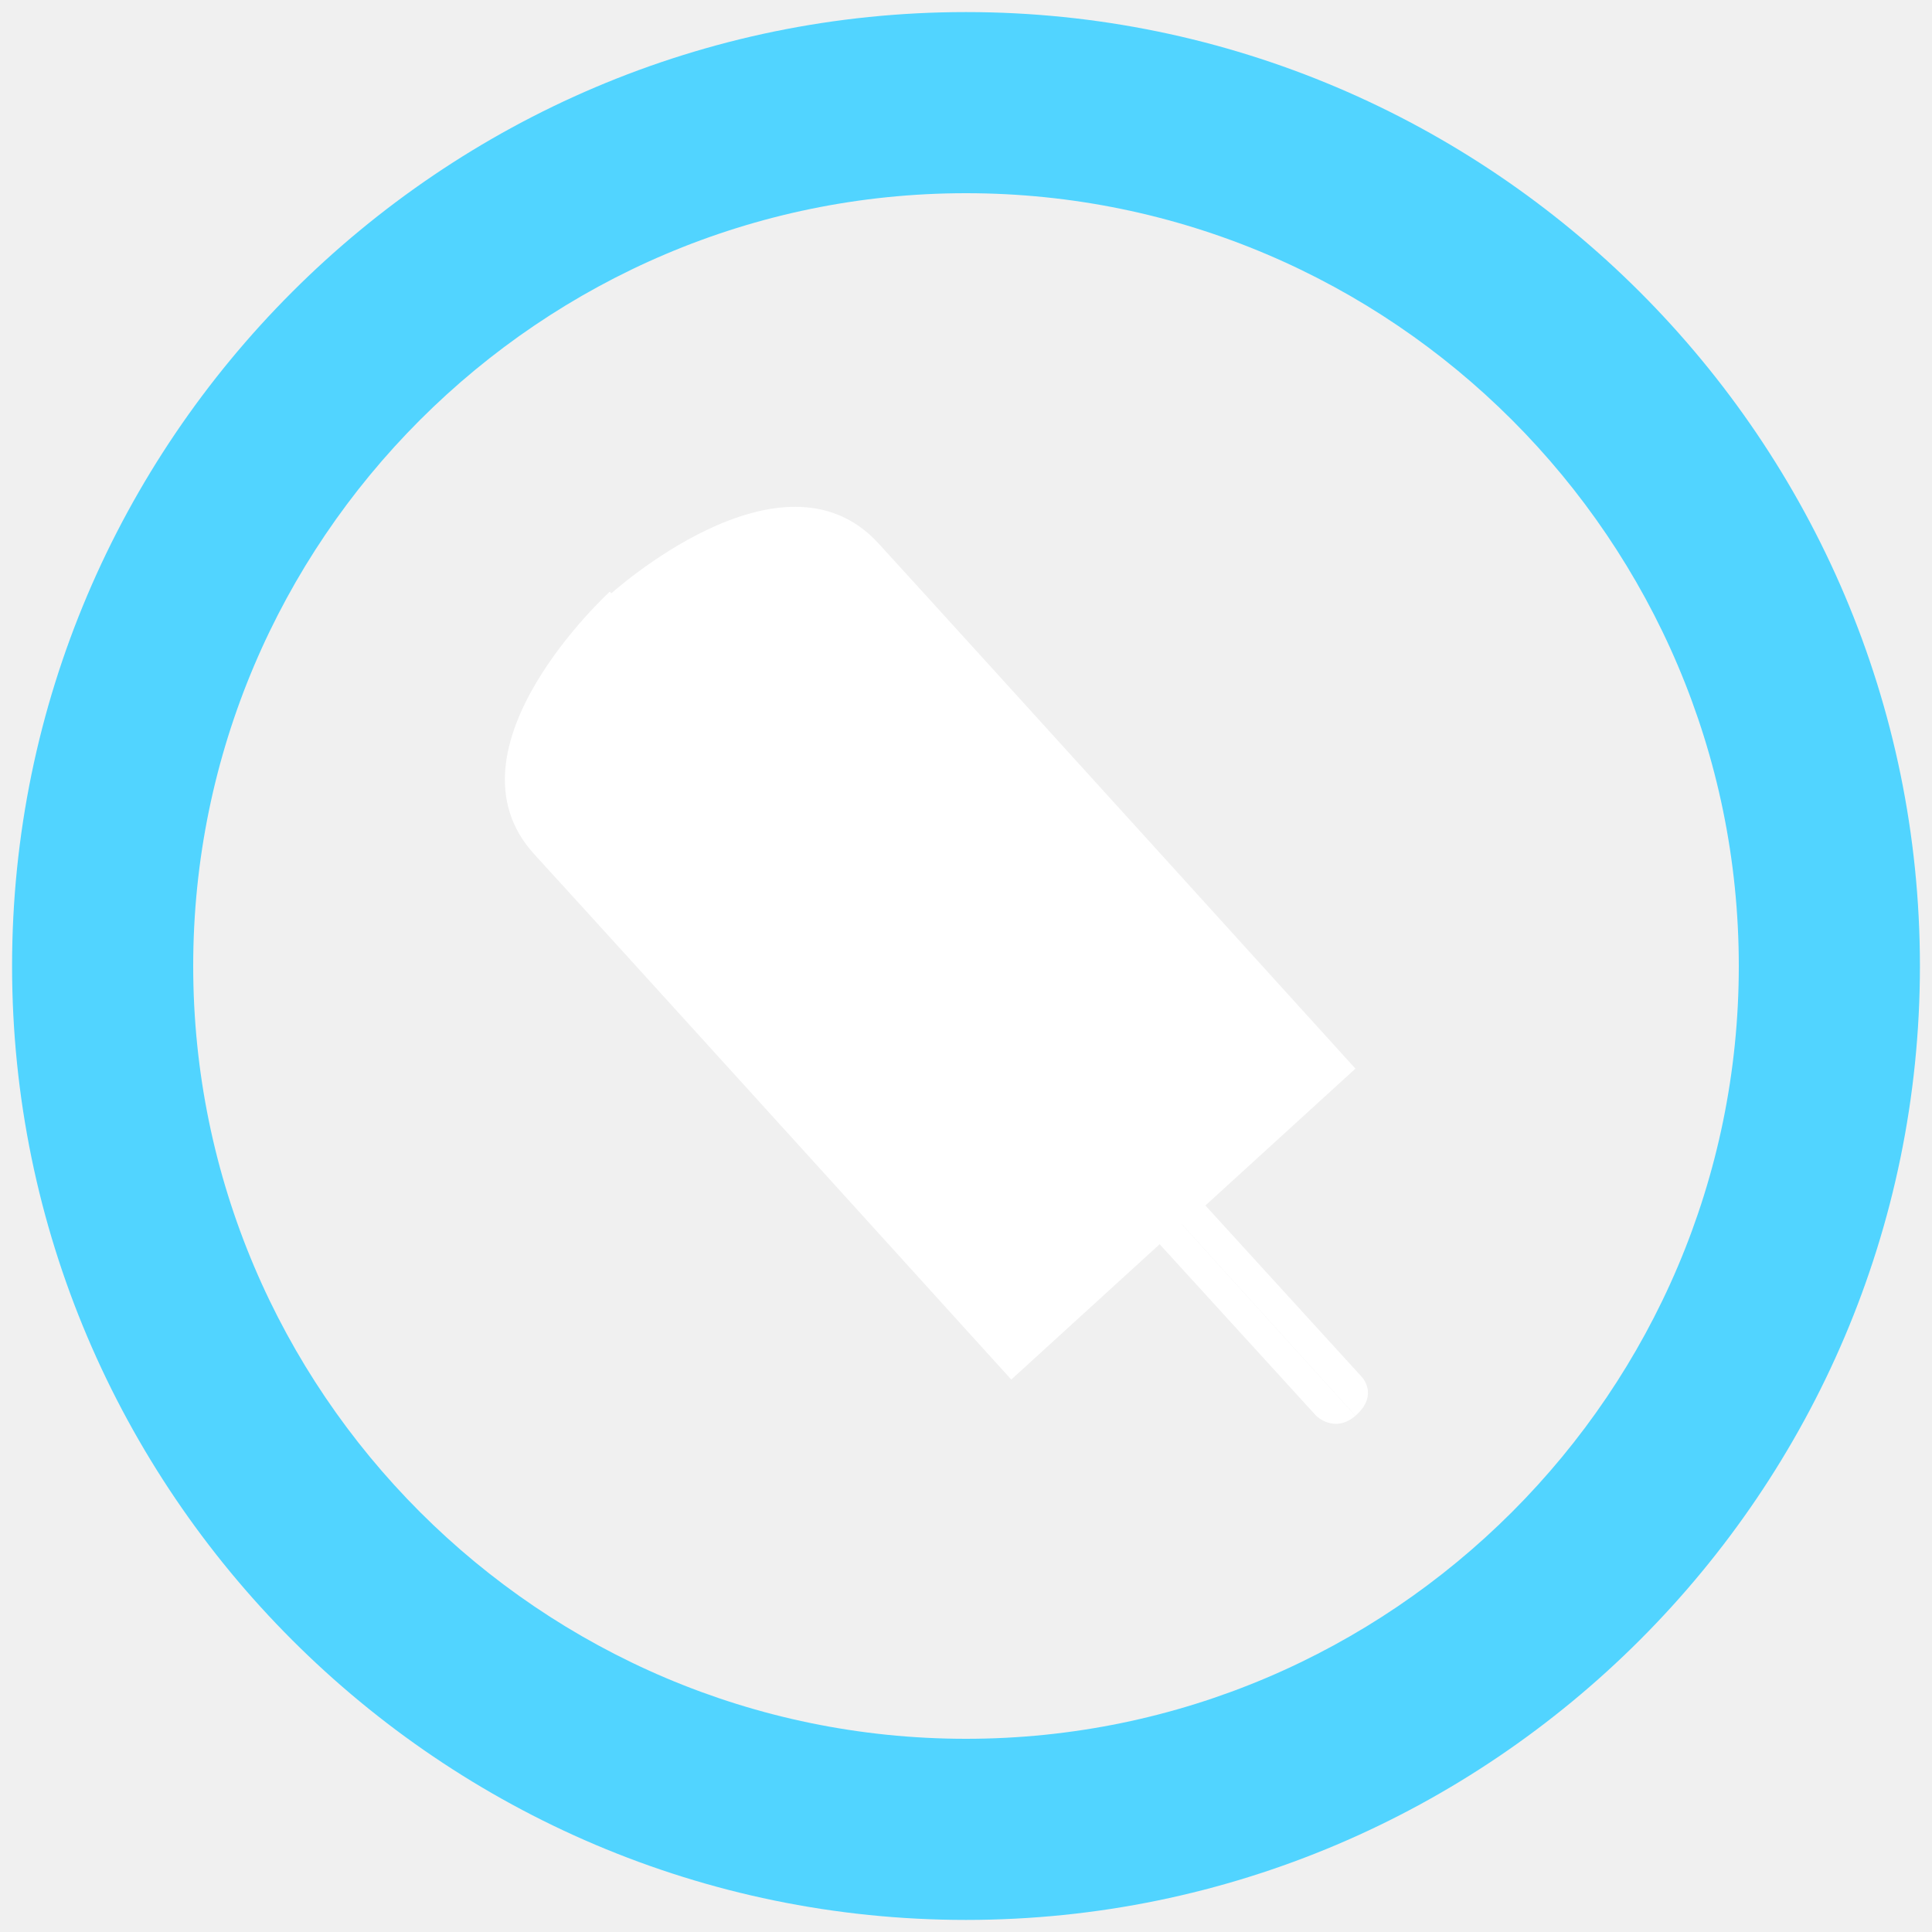
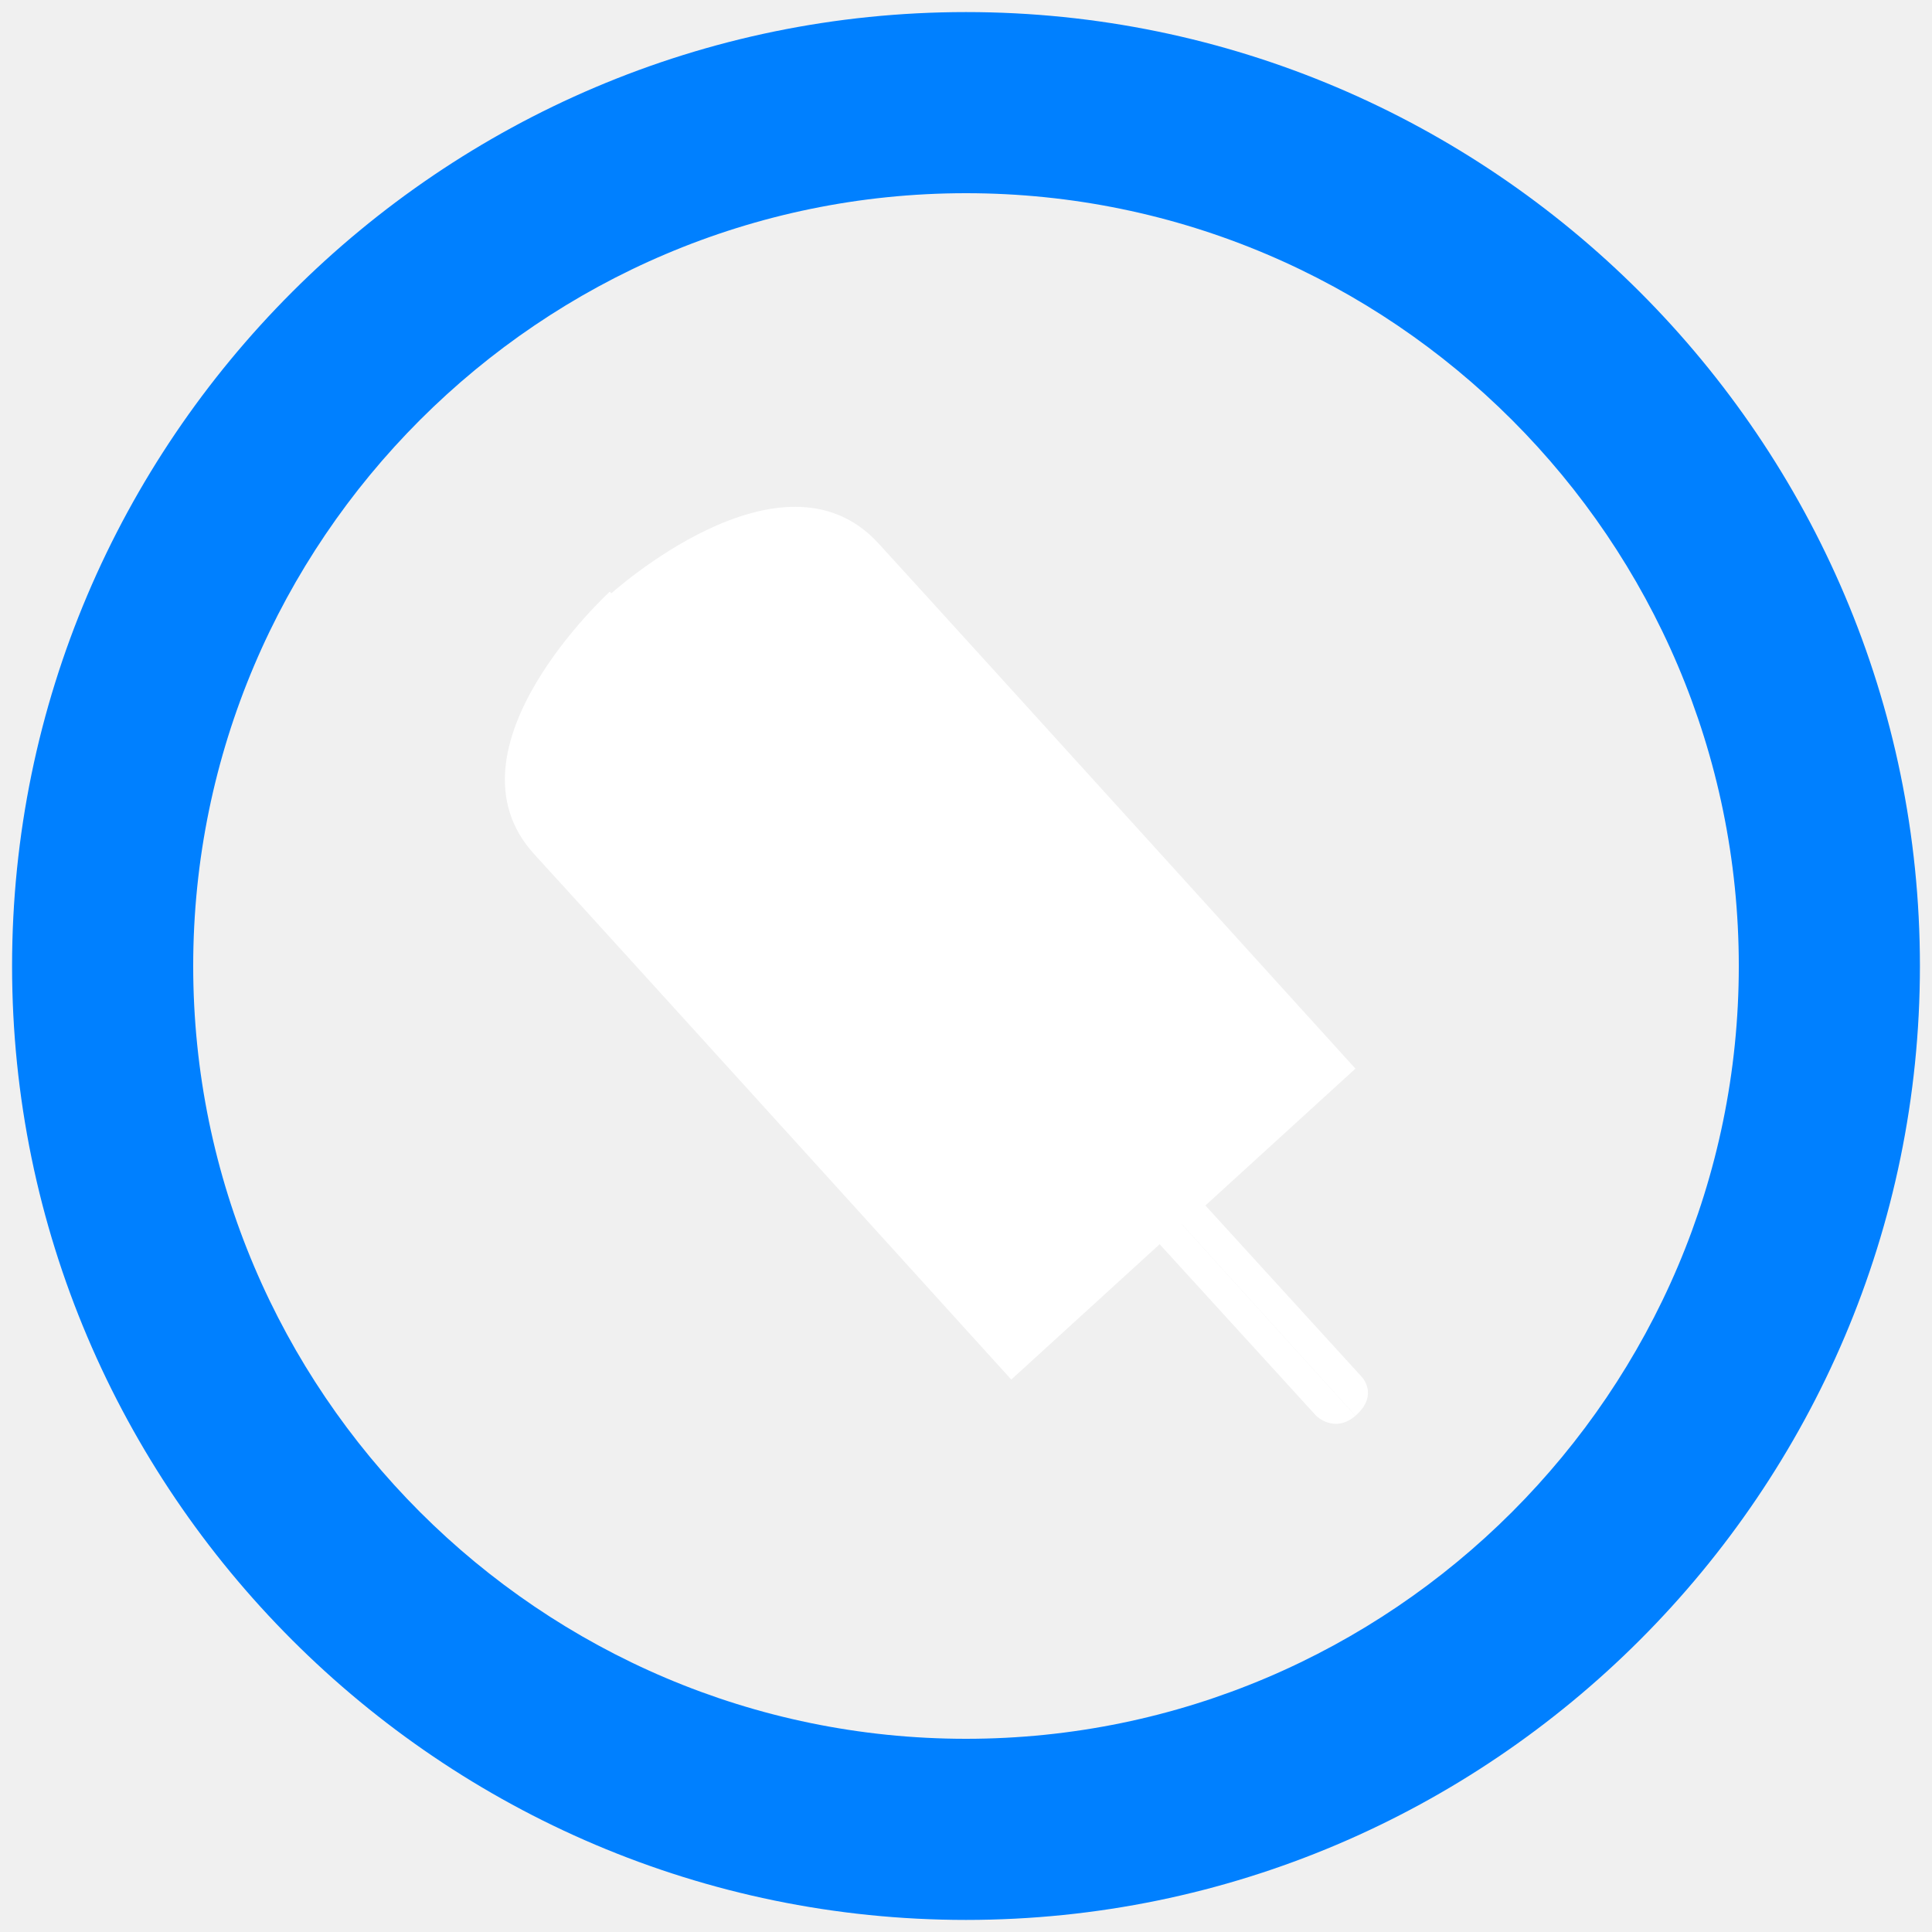
<svg xmlns="http://www.w3.org/2000/svg" version="1.1" id="Layer_1" x="0px" y="0px" viewBox="0 0 64 64" style="enable-background:new 0 0 64 64;" xml:space="preserve">
-   <path id="XMLID_1_" fill="#51d4ff" d="M32,6.4c14.1,0,25.6,11.5,25.6,25.6S46.1,57.6,32,57.6S6.4,46.1,6.4,32S17.9,6.4,32,6.4 M32,0.4  C14.6,0.4,0.4,14.6,0.4,32S14.6,63.6,32,63.6S63.6,49.4,63.6,32S49.4,0.4,32,0.4L32,0.4z" />
+   <path id="XMLID_1_" fill="#0080ff" d="M32,6.4c14.1,0,25.6,11.5,25.6,25.6S46.1,57.6,32,57.6S6.4,46.1,6.4,32S17.9,6.4,32,6.4 M32,0.4  C14.6,0.4,0.4,14.6,0.4,32S14.6,63.6,32,63.6S63.6,49.4,63.6,32S49.4,0.4,32,0.4L32,0.4z" />
  <g id="XMLID_10_">
    <g id="XMLID_9_">
      <path id="XMLID_2_" fill="#ffffff" d="M39.2,40.5l-19-20.9c0,0-5.7,5.2-2.5,8.7s15.8,17.4,15.8,17.4L39.2,40.5z" />
      <path id="XMLID_3_" fill="#ffffff" d="M39.2,40.6l-19-20.9c0,0,5.7-5.2,8.9-1.7s15.8,17.4,15.8,17.4L39.2,40.6z" />
    </g>
    <g id="XMLID_7_">
      <path id="XMLID_6_" fill="#ffffff" d="M38.4,41.2l5.2,5.7c0,0,0.6,0.6,1.3,0l-5.8-6.4L38.4,41.2z" />
      <path id="XMLID_4_" fill="#ffffff" d="M39.9,39.9l5.2,5.7c0,0,0.6,0.6-0.2,1.3l-5.8-6.4L39.9,39.9z" />
    </g>
  </g>
</svg>
